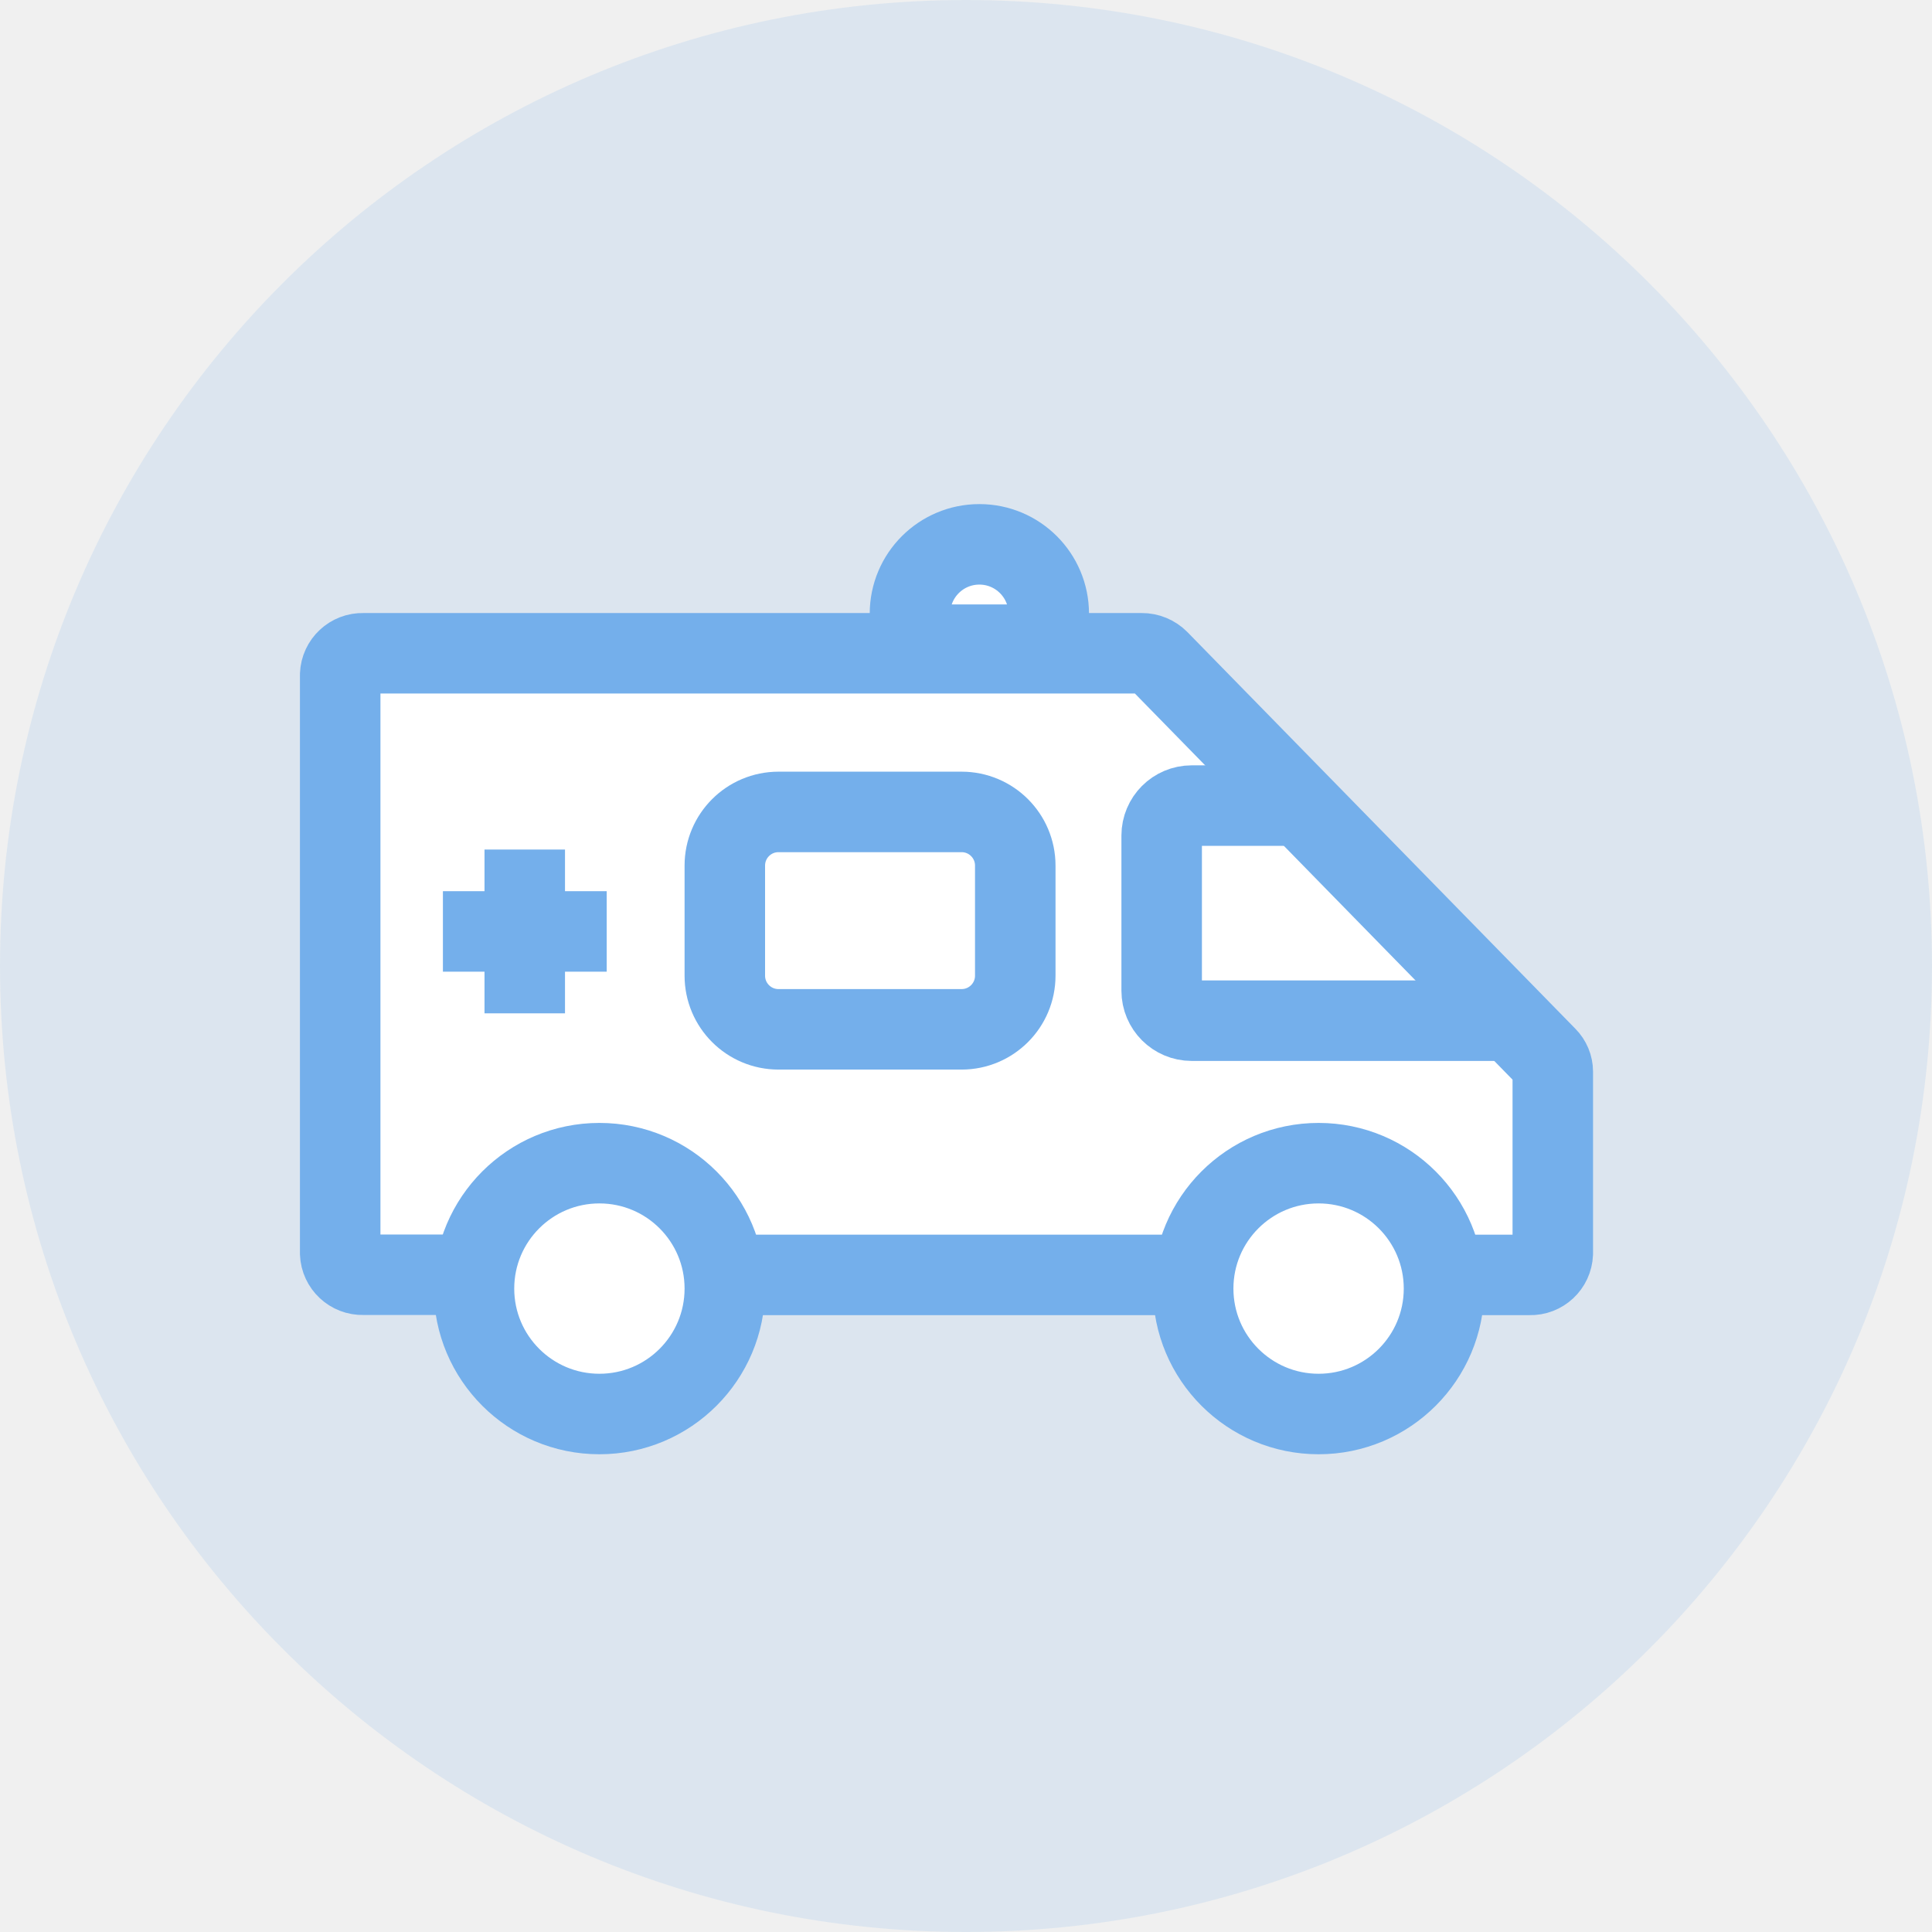
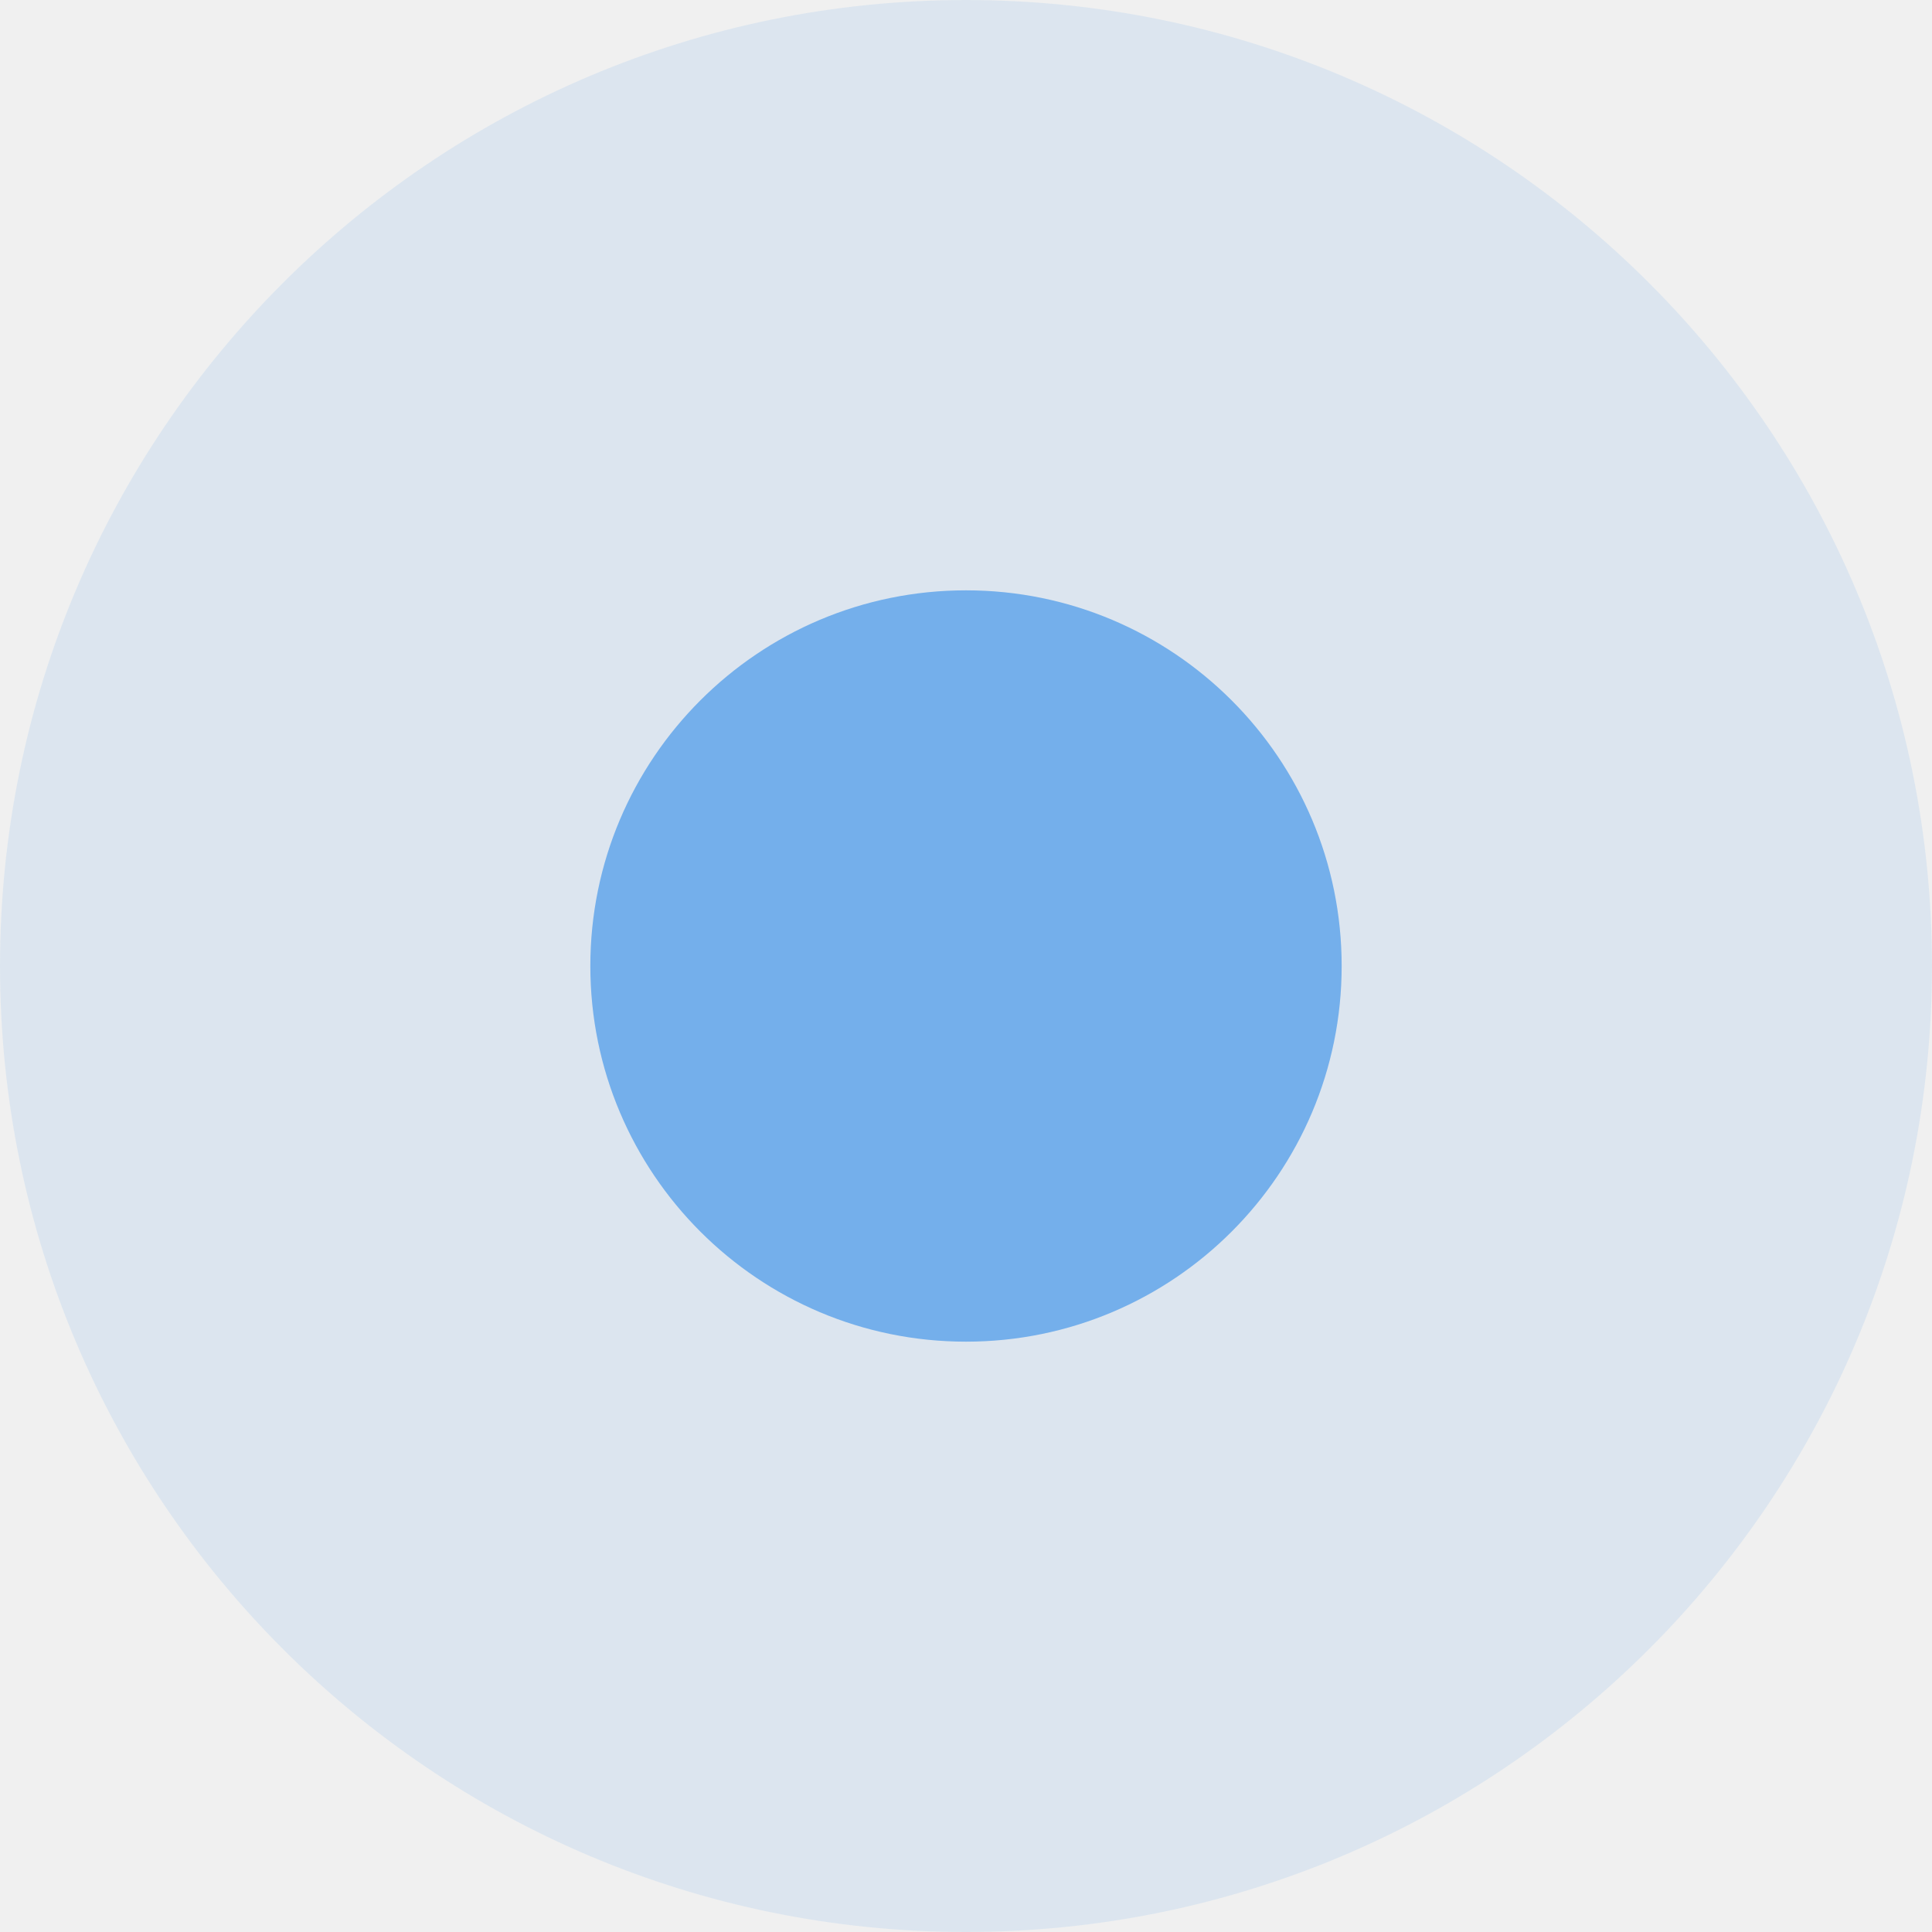
<svg xmlns="http://www.w3.org/2000/svg" width="36" height="36" viewBox="0 0 36 36">
-   <g id="그룹_14107" data-name="그룹 14107" transform="translate(-20 -521)">
-     <circle id="타원_35" data-name="타원 35" cx="18" cy="18" r="18" transform="translate(20 521)" fill="#74afeb" opacity="0.16" />
-     <g id="그룹_180" data-name="그룹 180" transform="translate(26.339 531.143)">
-       <path id="패스_355" data-name="패스 355" d="M1288.255,38.087h1.412a.416.416,0,0,0,.428-.4V34.3a.389.389,0,0,0-.113-.273l-7.231-7.393a.441.441,0,0,0-.315-.13h-14.508a.416.416,0,0,0-.428.4V37.684a.416.416,0,0,0,.428.4h2.305" transform="translate(-1267.5 -24.474)" fill="#fff" stroke="#74afeb" stroke-linejoin="round" stroke-miterlimit="10" stroke-width="1.5" />
-       <path id="패스_356" data-name="패스 356" d="M1441.752,69.509h-5.693a.559.559,0,0,1-.558-.558V66.059a.559.559,0,0,1,.558-.558h1.977" transform="translate(-1420.194 -60.633)" fill="none" stroke="#74afeb" stroke-linejoin="round" stroke-miterlimit="10" stroke-width="1.5" />
-       <rect id="사각형_9" data-name="사각형 9" width="5.412" height="4.051" rx="1" transform="translate(7.167 4.986)" fill="#fff" stroke="#74afeb" stroke-linejoin="round" stroke-miterlimit="10" stroke-width="1.5" />
-       <line id="선_6" data-name="선 6" y2="3.052" transform="translate(3.439 5.687)" fill="none" stroke="#74afeb" stroke-miterlimit="10" stroke-width="1.5" />
-       <line id="선_7" data-name="선 7" x1="3.052" transform="translate(1.914 7.213)" fill="none" stroke="#74afeb" stroke-miterlimit="10" stroke-width="1.5" />
-       <circle id="타원_1" data-name="타원 1" cx="2.337" cy="2.337" r="2.337" transform="translate(2.493 11.531)" fill="#fff" stroke="#74afeb" stroke-linejoin="round" stroke-miterlimit="10" stroke-width="1.5" />
-       <circle id="타원_2" data-name="타원 2" cx="2.337" cy="2.337" r="2.337" transform="translate(15.894 11.531)" fill="#fff" stroke="#74afeb" stroke-linejoin="round" stroke-miterlimit="10" stroke-width="1.5" />
-       <path id="사각형_10" data-name="사각형 10" d="M1.293,0h0A1.293,1.293,0,0,1,2.586,1.293V1.87a0,0,0,0,1,0,0H0a0,0,0,0,1,0,0V1.293A1.293,1.293,0,0,1,1.293,0Z" transform="translate(10.617 0)" fill="#fff" stroke="#74afeb" stroke-linejoin="round" stroke-miterlimit="10" stroke-width="1.5" />
-       <line id="선_4" data-name="선 4" x2="8.944" transform="translate(7.279 13.613)" fill="none" stroke="#74afeb" stroke-miterlimit="10" stroke-width="1.5" />
-     </g>
+   <g id="그룹_15674" data-name="그룹 15674" transform="translate(-782 -560)">
+     <circle id="타원_33" data-name="타원 33" cx="18" cy="18" r="18" transform="translate(782 560)" fill="#74afeb" opacity="0.16" />
+     <circle id="타원_69" data-name="타원 69" cx="7" cy="7" r="7" transform="translate(793 571)" fill="#74afeb" />
  </g>
</svg>
